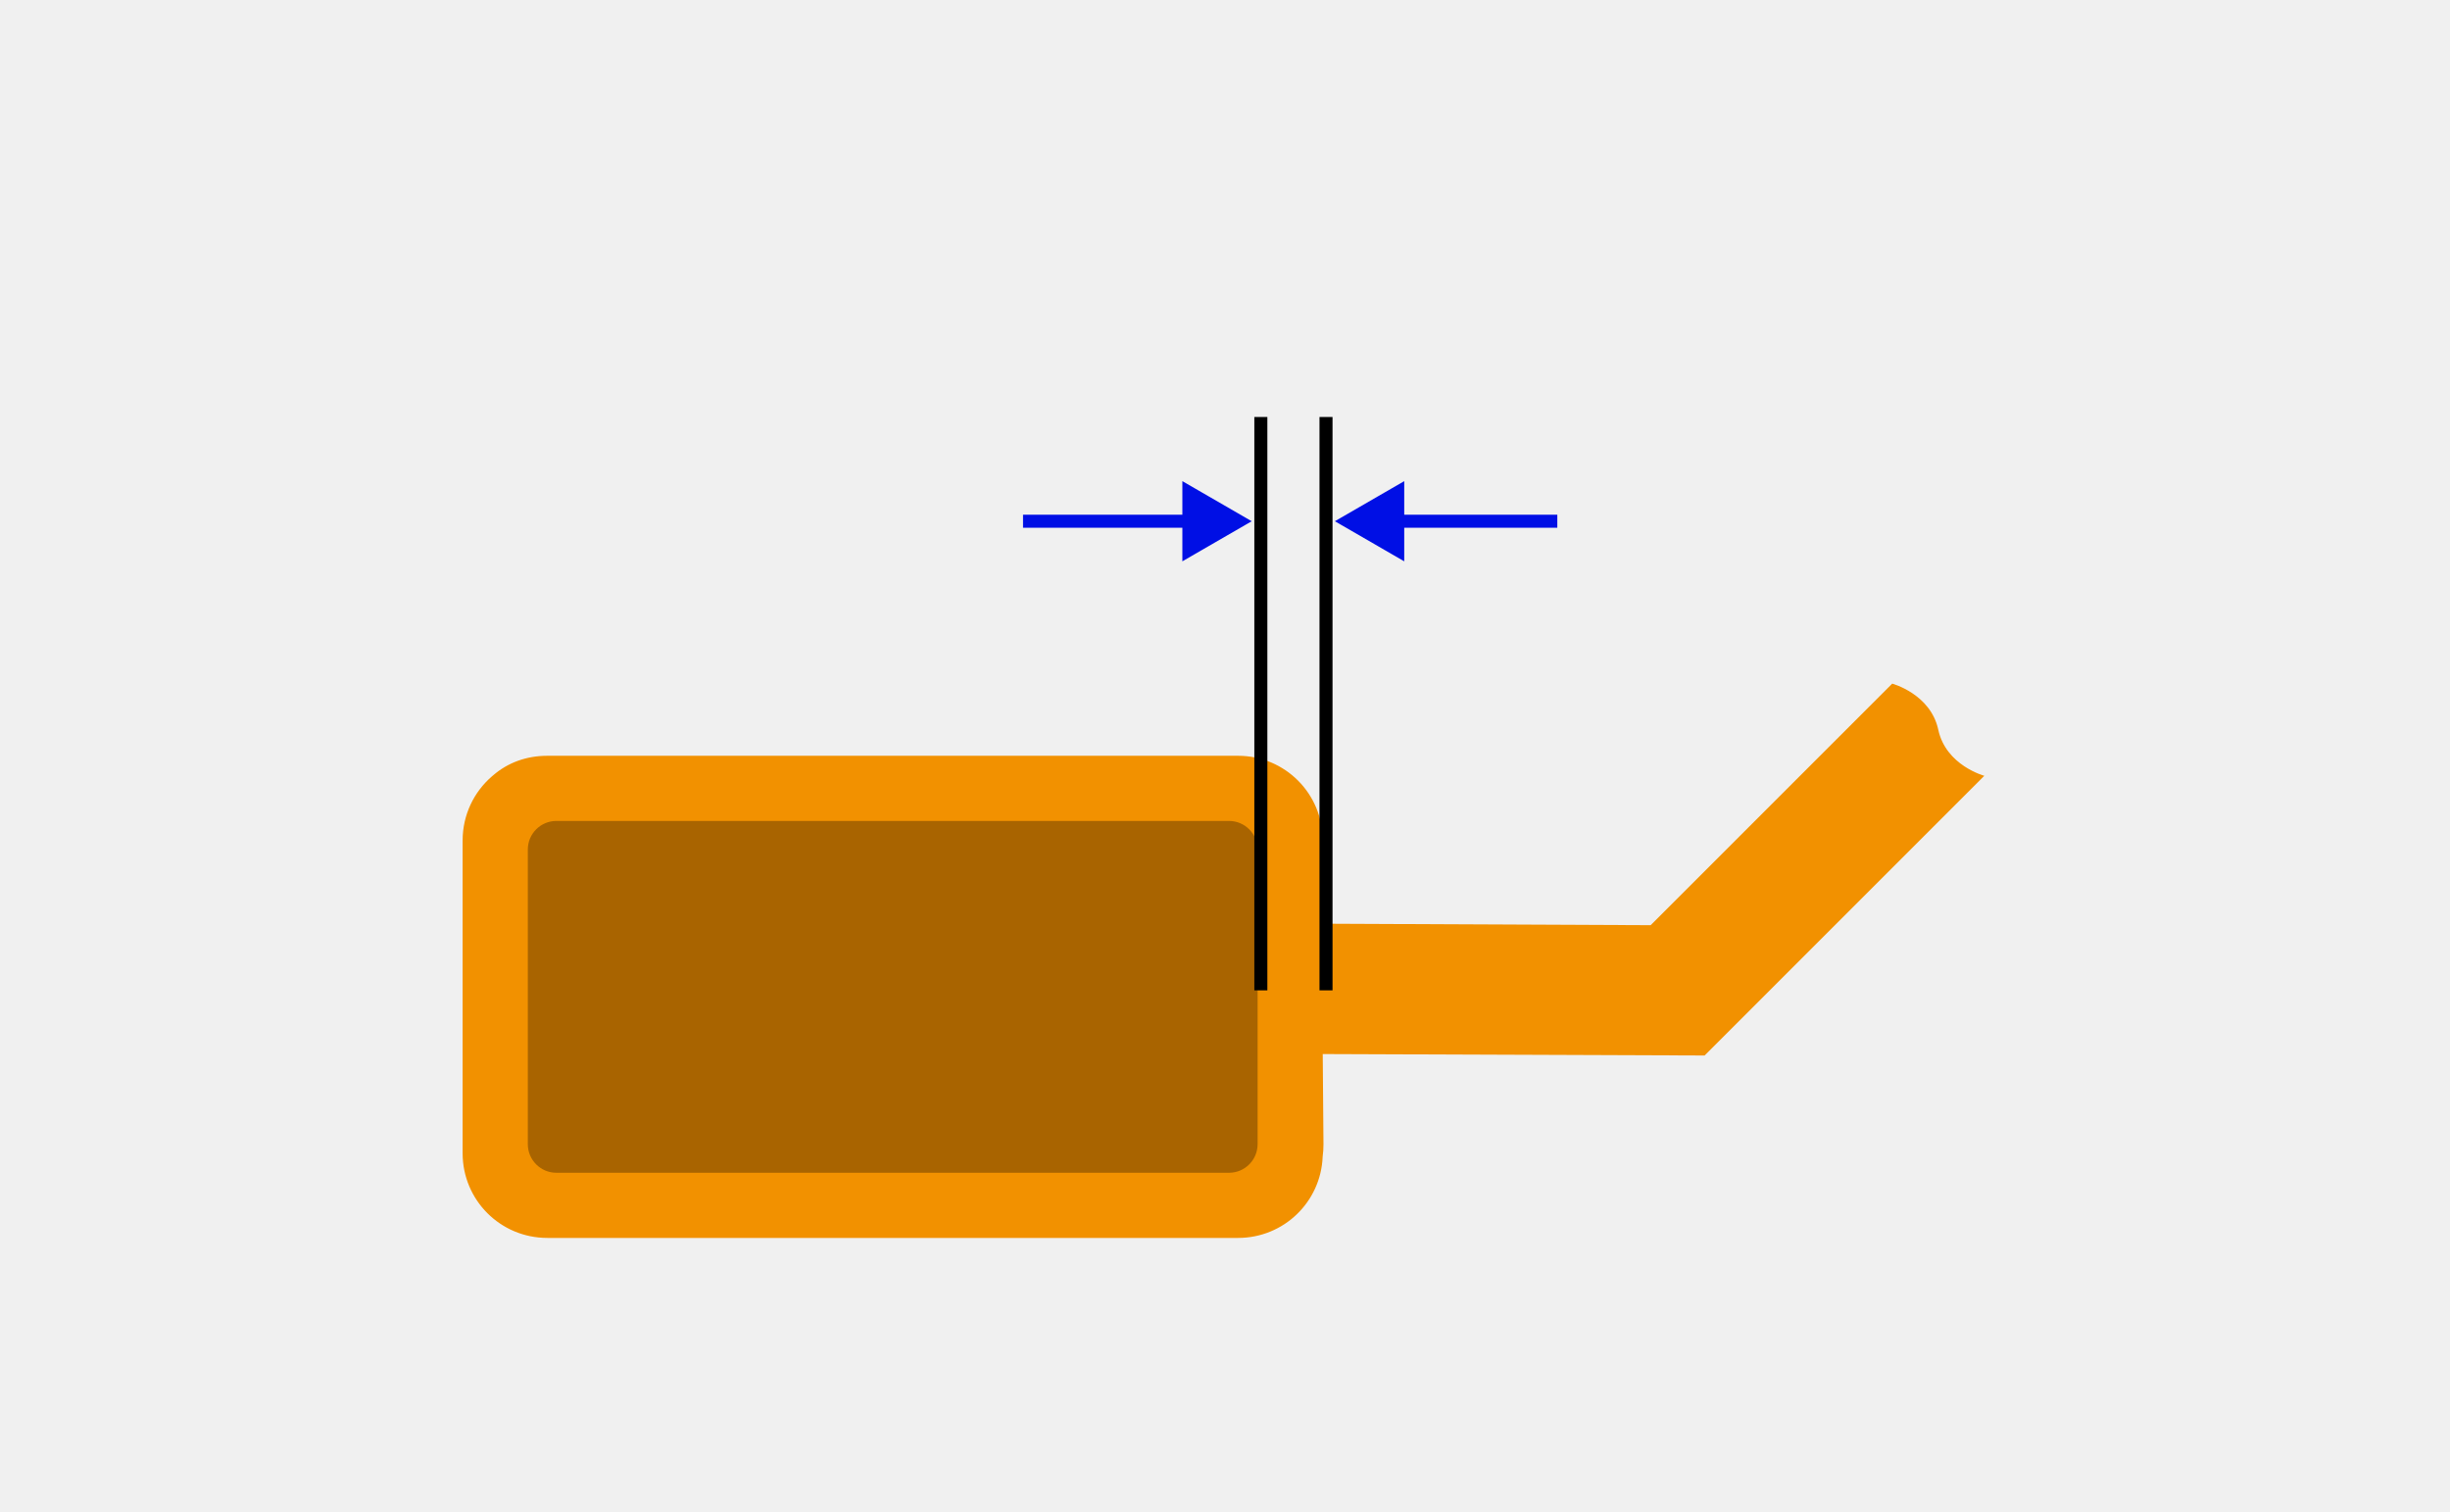
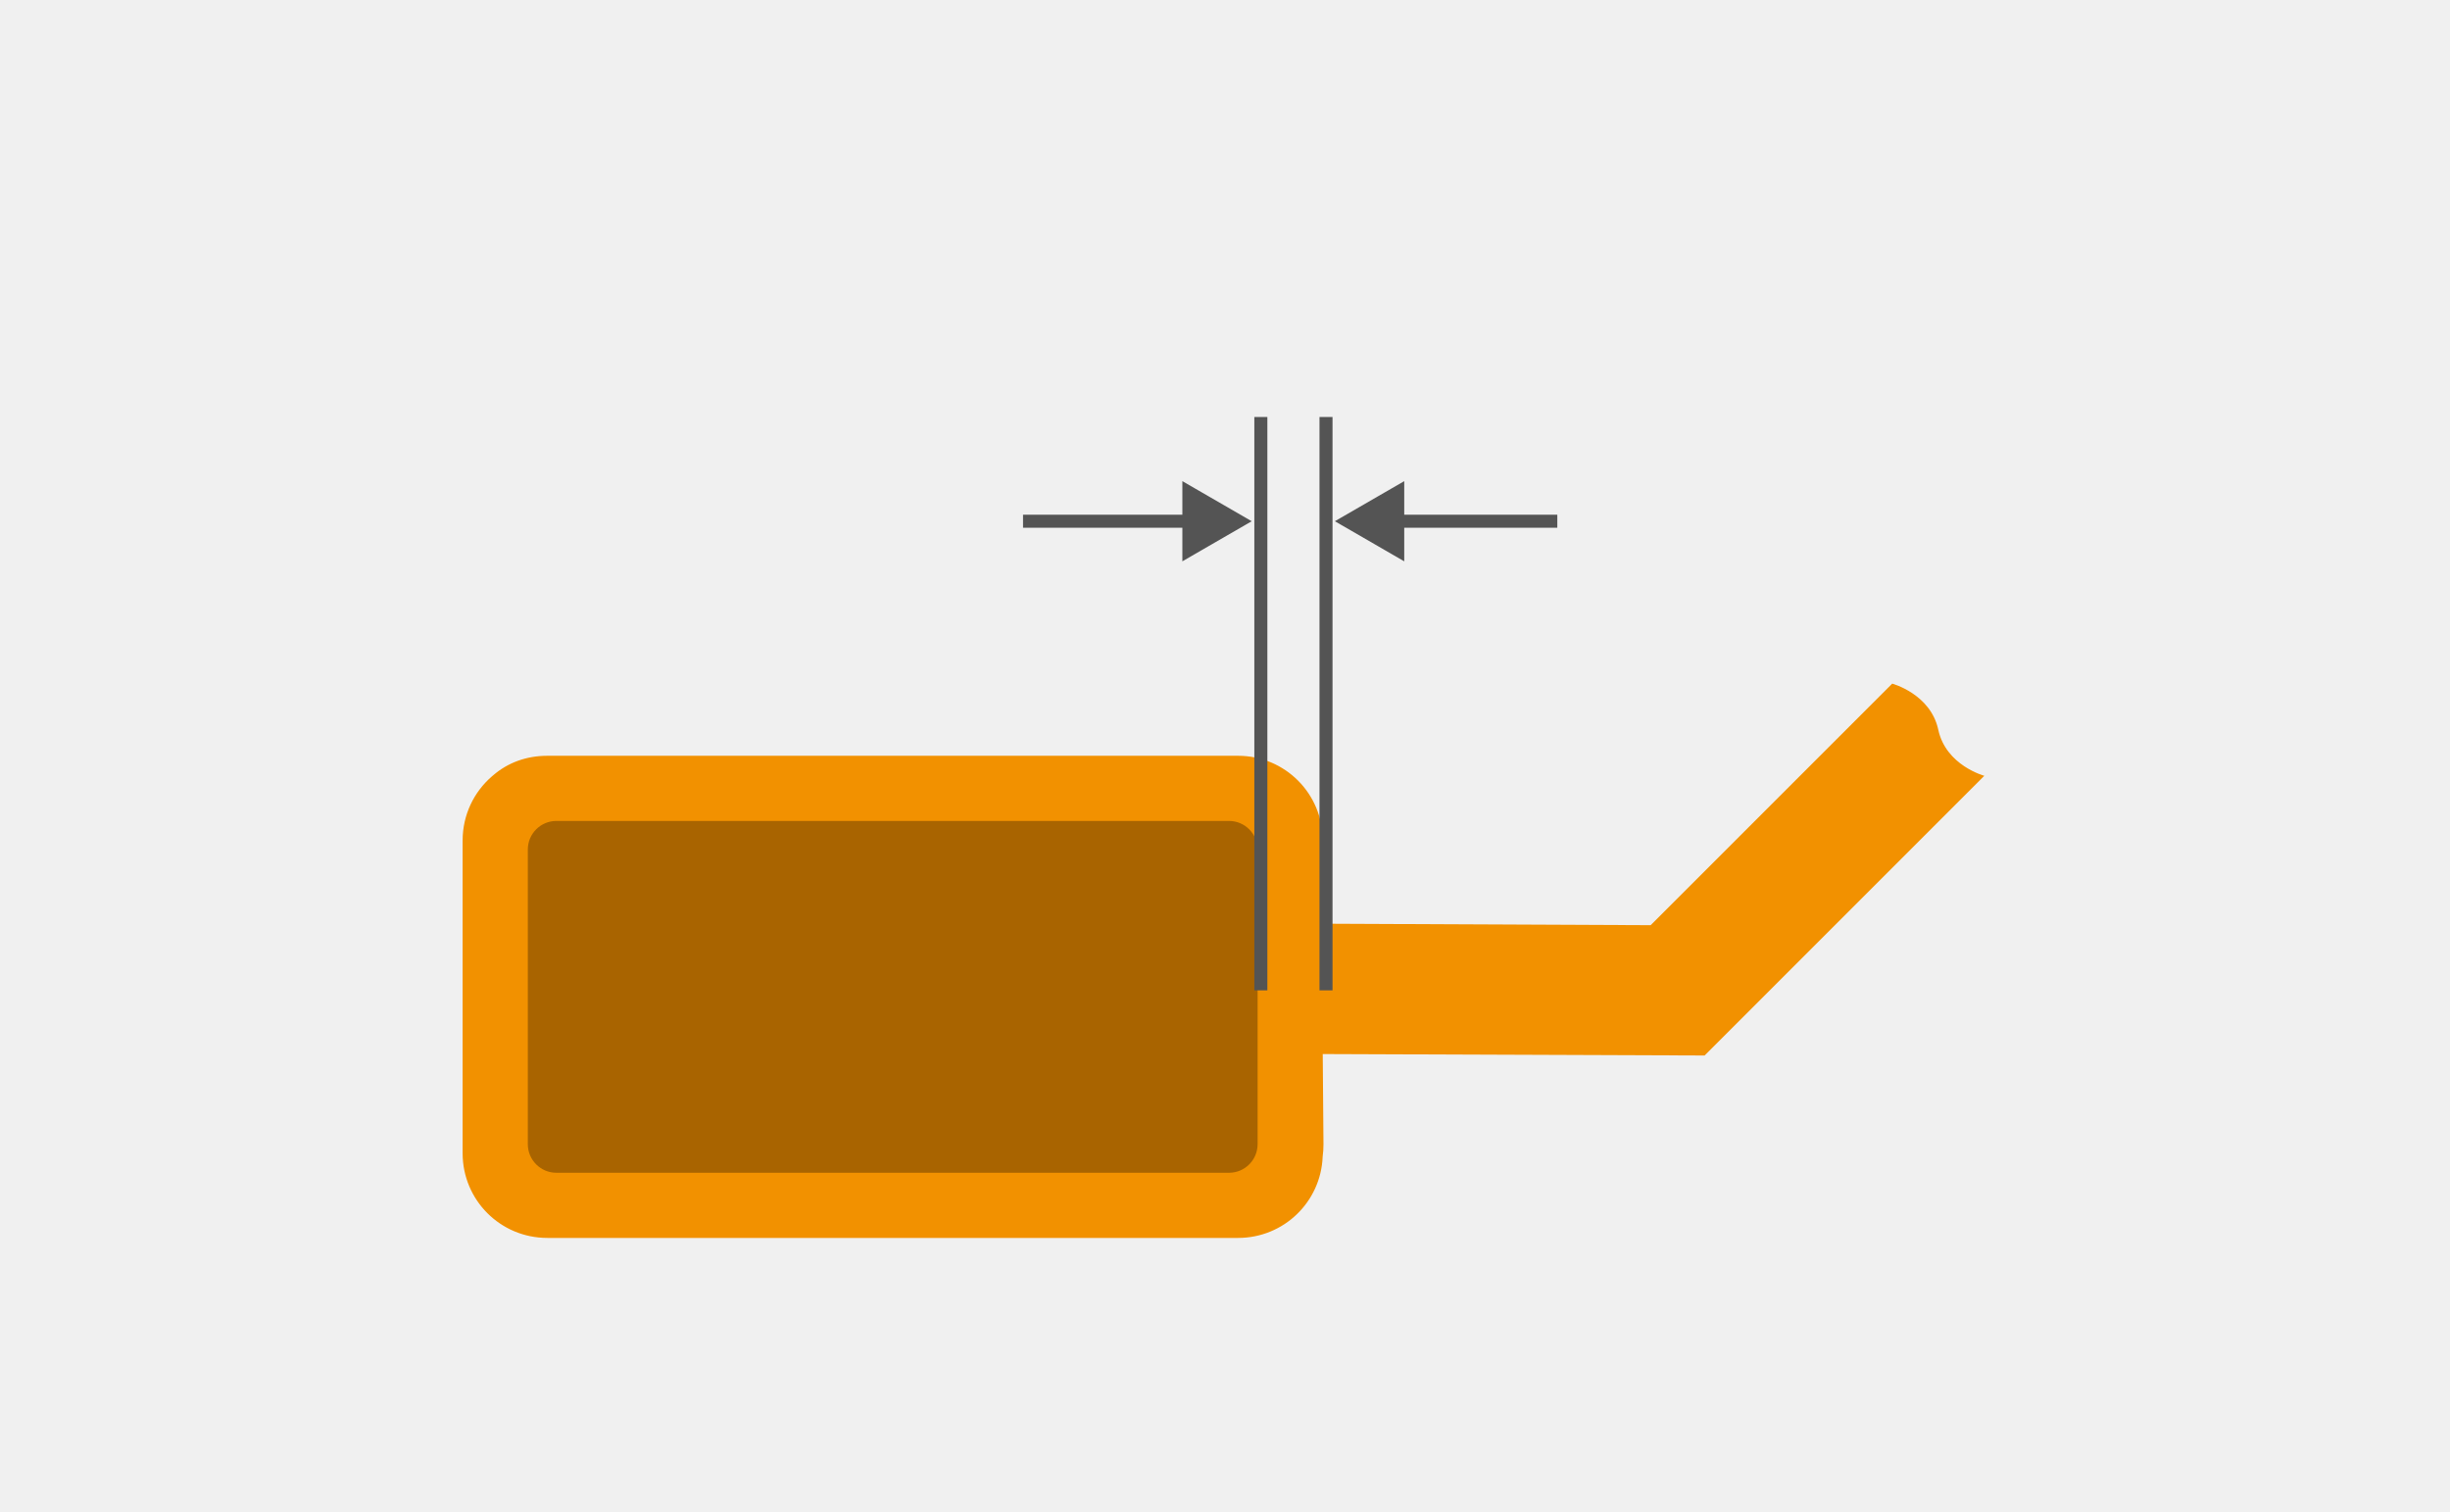
<svg xmlns="http://www.w3.org/2000/svg" width="376" height="232" viewBox="0 0 99.483 61.383" version="1.1" id="svg5" xml:space="preserve">
  <defs id="defs2">
    <marker style="overflow:visible" id="TriangleStart" refX="0" refY="0" orient="auto-start-reverse" markerWidth="5.324" markerHeight="6.155" viewBox="0 0 5.324 6.155" preserveAspectRatio="xMidYMid">
      <path transform="scale(0.5)" style="fill:context-stroke;fill-rule:evenodd;stroke:context-stroke;stroke-width:1pt" d="M 5.77,0 -2.88,5 V -5 Z" id="path135" />
    </marker>
  </defs>
  <g id="layer2" style="display:inline" transform="translate(-12.69995,-4.233332)">
    <path id="rect15227-1" style="display:inline;fill:#f29100;fill-opacity:1;stroke:none;stroke-width:5.292;stroke-linejoin:round;stroke-dasharray:none;stroke-opacity:1;paint-order:stroke fill markers" d="M -89.534 31.995 L -79.725 41.804 L -66.41 41.744 L -66.41 38.365 C -66.41 36.459 -64.876 34.925 -62.971 34.925 L -62.236 34.925 L -34.925 34.925 C -34.062 34.925 -33.319 35.213 -32.747 35.699 C -32.72 35.72 -32.695 35.743 -32.669 35.765 C -31.944 36.395 -31.485 37.324 -31.485 38.365 L -31.485 38.629 L -31.485 50.668 L -31.485 51.065 C -31.485 52.97 -33.019 54.504 -34.925 54.504 L -35.322 54.504 L -62.633 54.504 L -62.971 54.504 C -64.829 54.504 -66.333 53.045 -66.407 51.206 C -66.429 51.039 -66.441 50.869 -66.44 50.697 L -66.41 47.037 L -81.916 47.096 L -93.274 35.737 C -93.274 35.737 -91.716 35.321 -91.404 33.866 C -91.091 32.412 -89.534 31.995 -89.534 31.995 z " transform="scale(-1,1)" />
    <rect style="fill:#a96400;fill-opacity:1;stroke:none;stroke-width:5.292;stroke-linejoin:round;stroke-dasharray:none;stroke-opacity:1;paint-order:stroke fill markers" id="rect15227" width="29.633" height="14.287" x="-63.765" y="37.571" ry="1.161" transform="scale(-1,1)" />
  </g>
  <g id="layer1" transform="translate(-12.69995,-4.233332)">
-     <path style="fill:none;fill-opacity:1;stroke:#000fe5;stroke-width:0.529;stroke-dasharray:none;stroke-opacity:1;marker-end:url(#TriangleStart);paint-order:markers stroke fill" d="M 75.935,25.4 H 68.781" id="path2533" />
-     <path style="fill:none;fill-opacity:1;stroke:#000fe5;stroke-width:0.529;stroke-dasharray:none;stroke-opacity:1;marker-end:url(#TriangleStart);paint-order:markers stroke fill" d="m 54.24,25.4 h 7.408" id="path2536" />
+     <path style="fill:#545454;fill-opacity:1;stroke:#545454;stroke-width:0.529;stroke-dasharray:none;stroke-opacity:1;marker-end:url(#TriangleStart);paint-order:markers stroke fill" d="M 75.935,25.4 H 68.781" id="path2533" />
+     <path style="fill:#545454;fill-opacity:1;stroke:#545454;stroke-width:0.529;stroke-dasharray:none;stroke-opacity:1;marker-end:url(#TriangleStart);paint-order:markers stroke fill" d="m 54.24,25.4 h 7.408" id="path2536" />
  </g>
  <g id="layer3">
-     <path style="display:inline;fill:#ffffff;fill-opacity:1;stroke:#000000;stroke-width:0.529;stroke-opacity:1;paint-order:markers stroke fill;stroke-dasharray:none" d="M 66.543,44.45 V 21.167" id="path2472" transform="translate(-12.69995,-4.233332)" />
-     <path style="display:inline;fill:#ffffff;fill-opacity:1;stroke:#000000;stroke-width:0.529;stroke-opacity:1;paint-order:markers stroke fill;stroke-dasharray:none" d="M 63.897,44.45 V 21.167" id="path2528" transform="translate(-12.69995,-4.233332)" />
+     <path style="display:inline;fill:#545454;fill-opacity:1;stroke:#545454;stroke-width:0.529;stroke-opacity:1;paint-order:markers stroke fill;stroke-dasharray:none" d="M 66.543,44.45 V 21.167" id="path2472" transform="translate(-12.69995,-4.233332)" />
+     <path style="display:inline;fill:#545454;fill-opacity:1;stroke:#545454;stroke-width:0.529;stroke-opacity:1;paint-order:markers stroke fill;stroke-dasharray:none" d="M 63.897,44.45 V 21.167" id="path2528" transform="translate(-12.69995,-4.233332)" />
  </g>
</svg>
